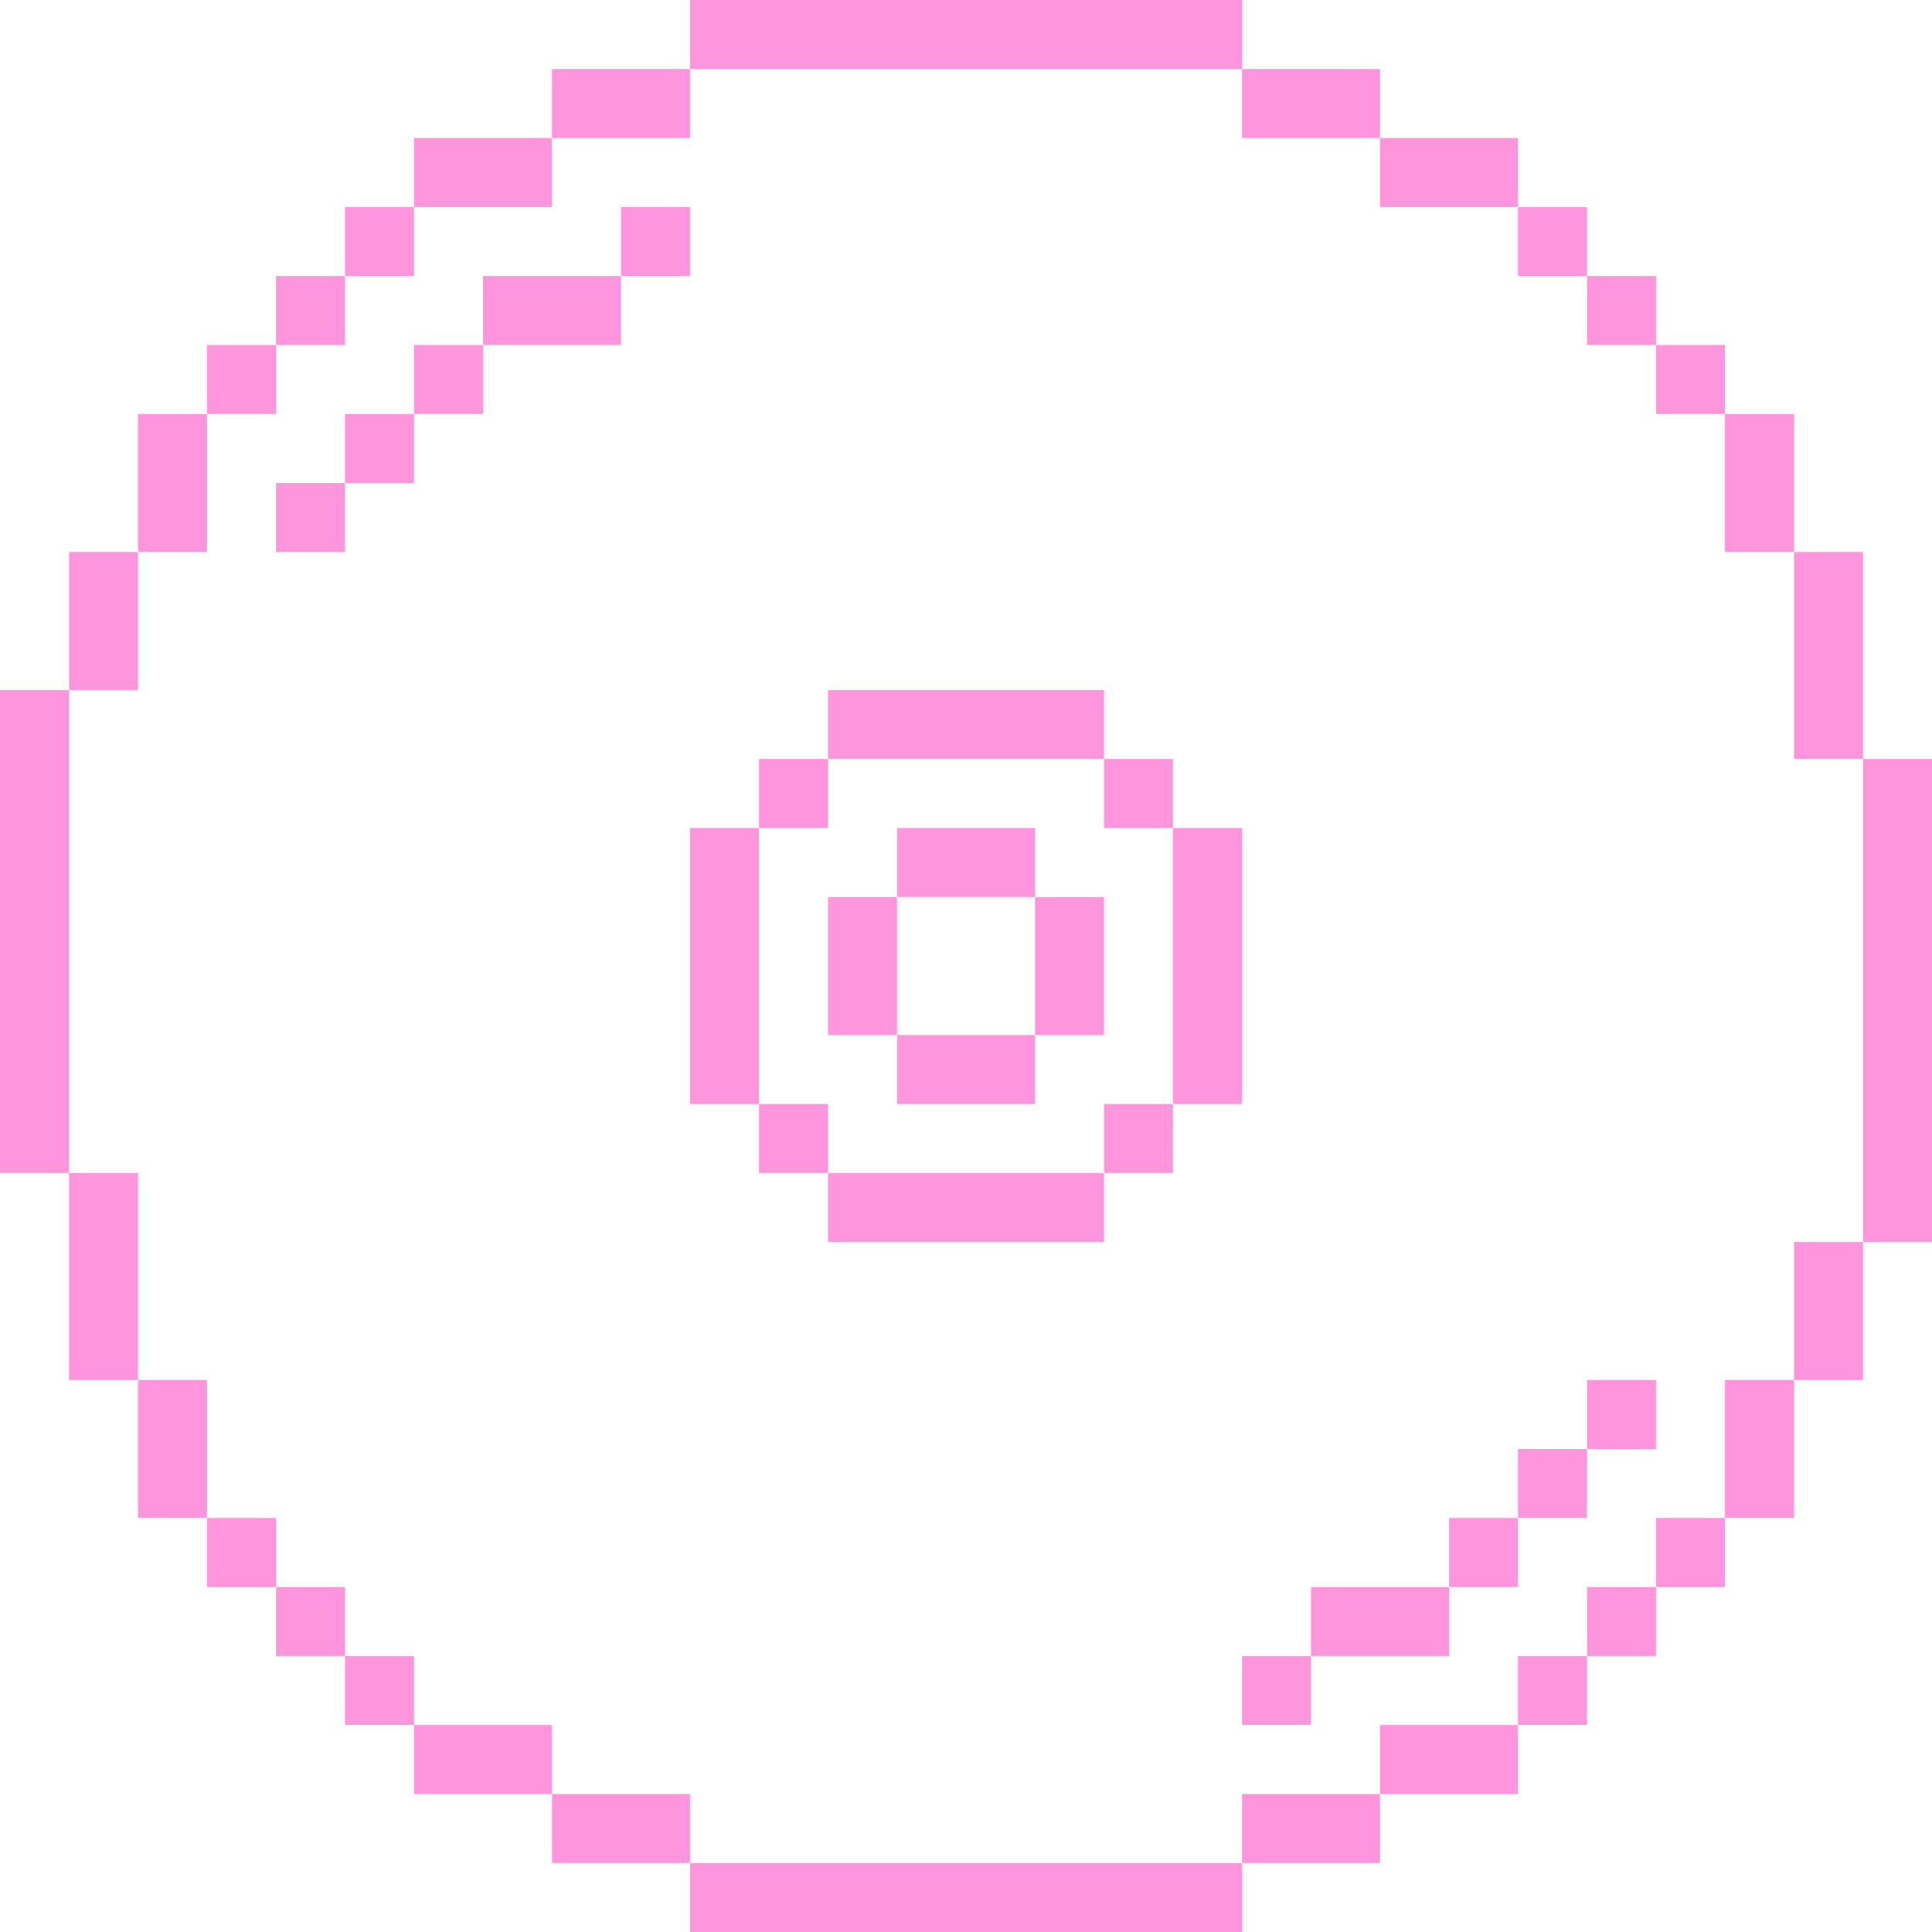
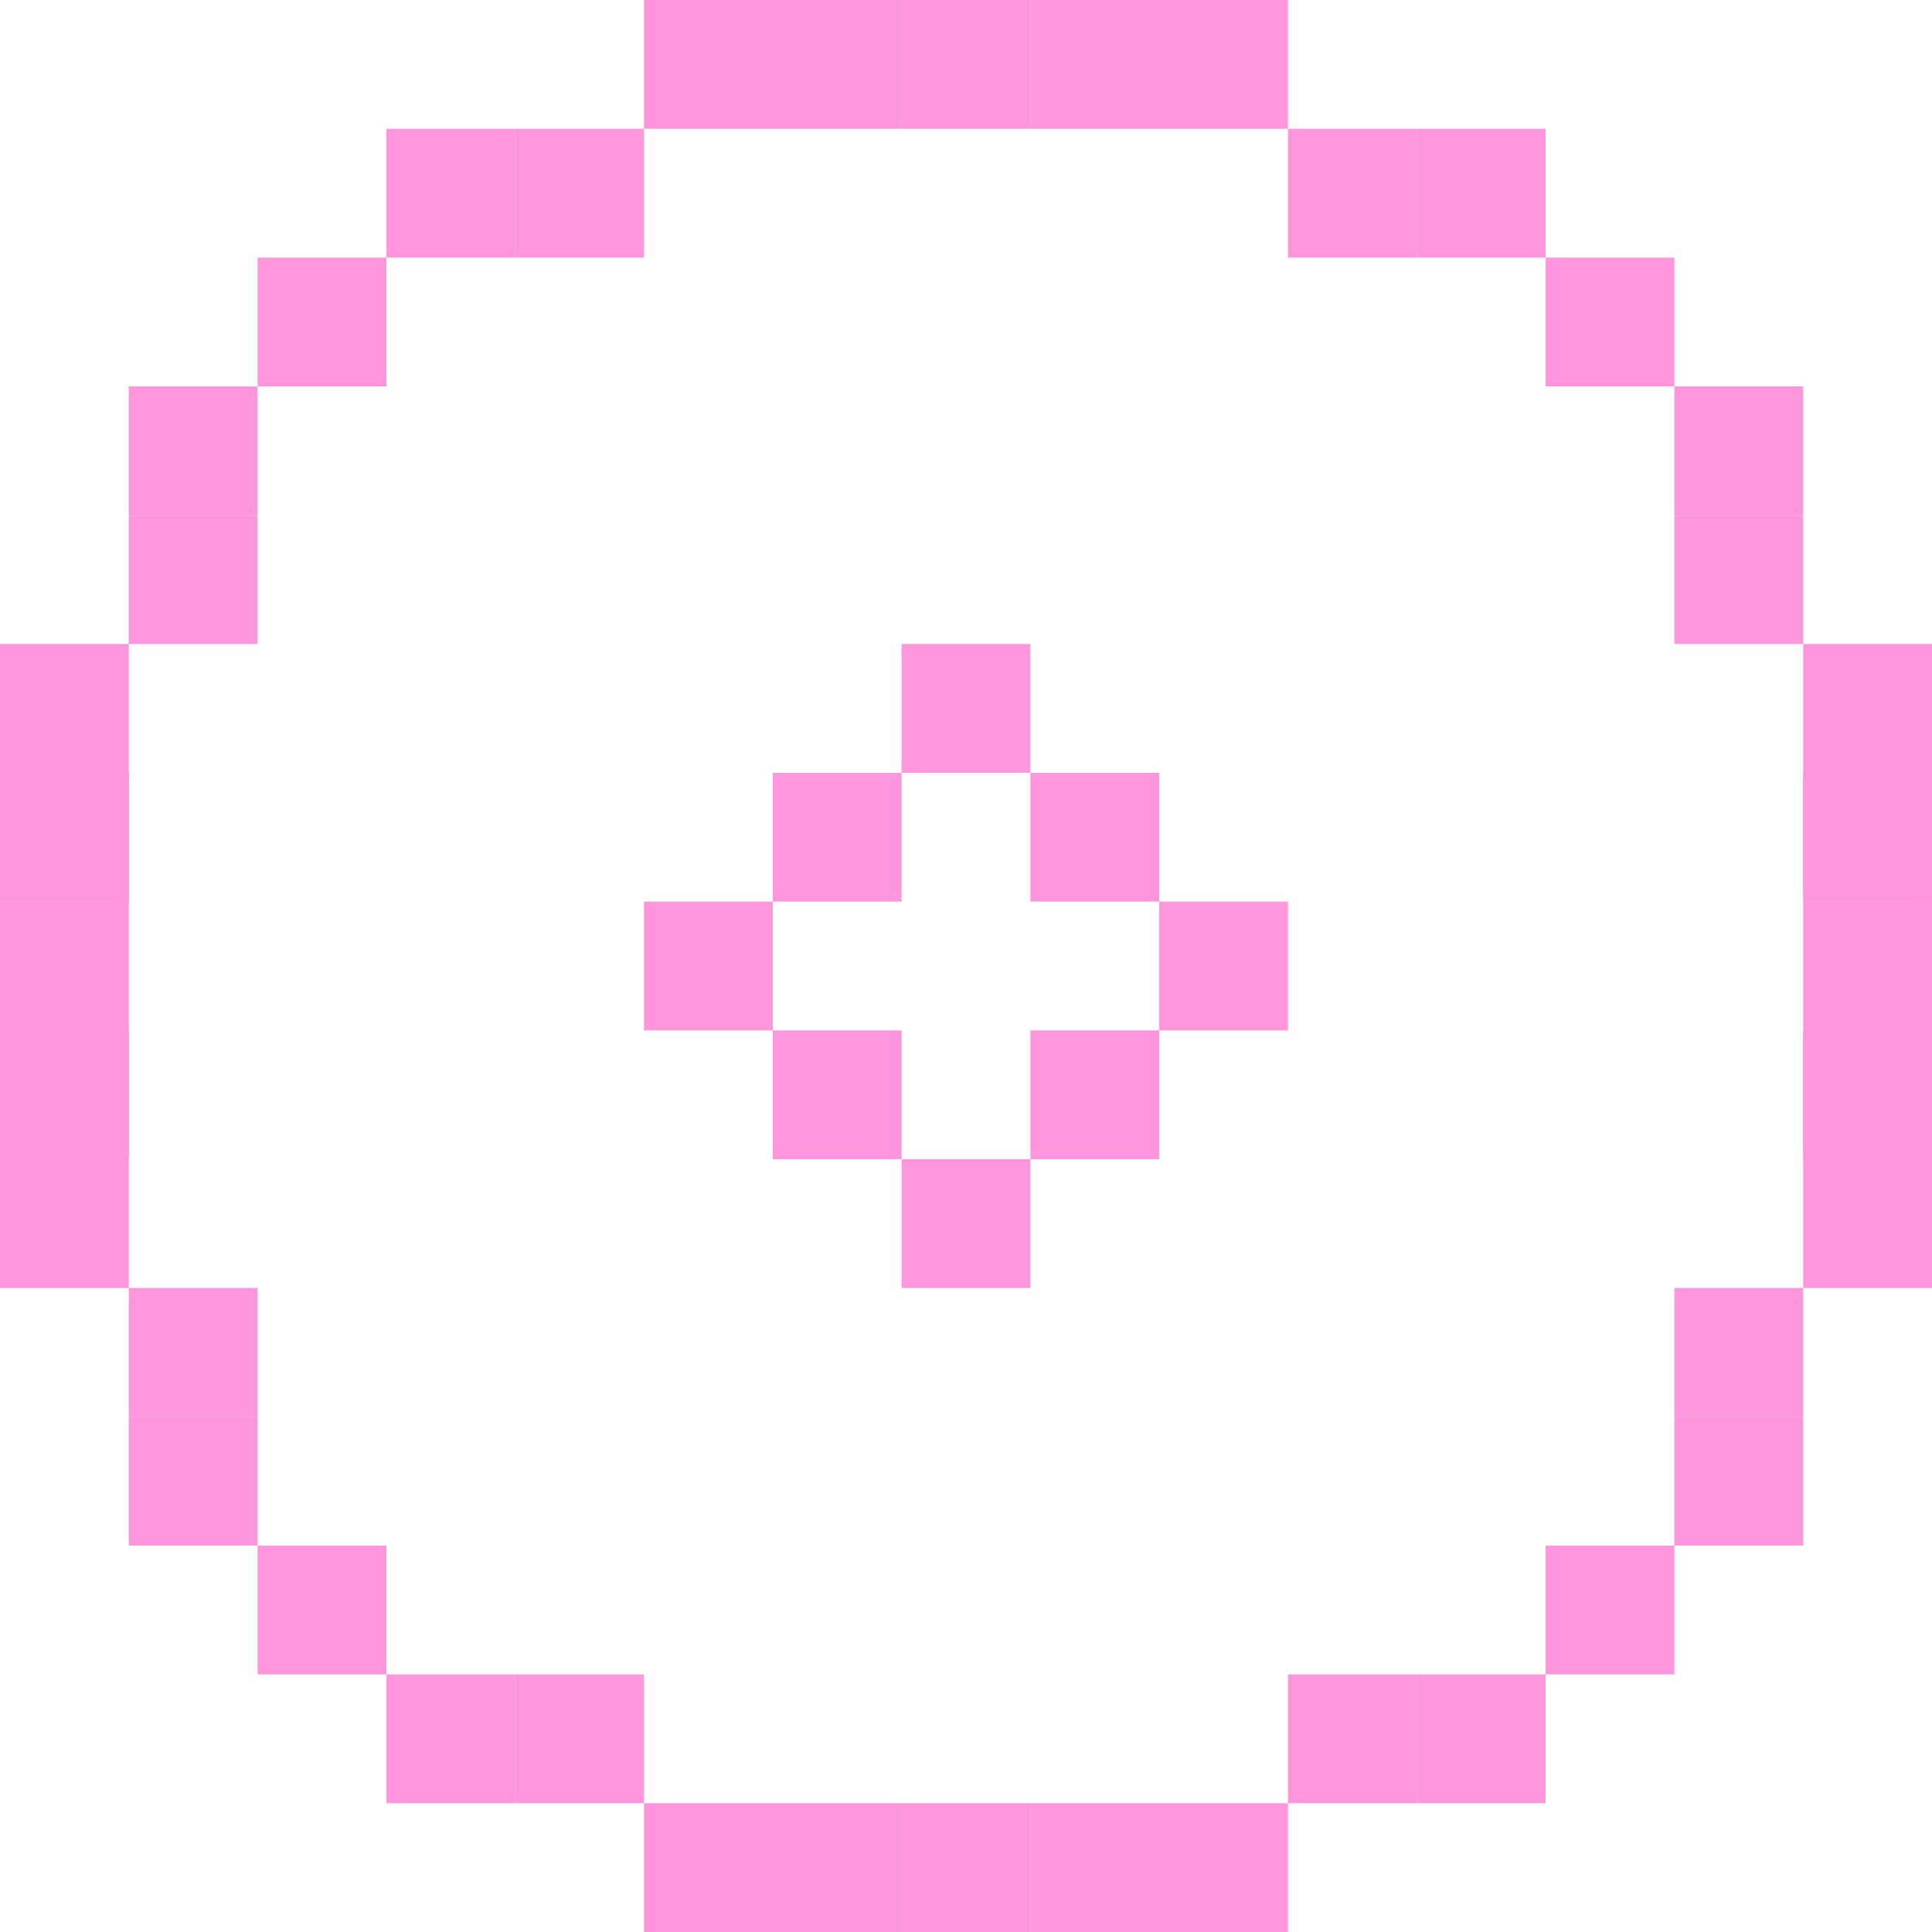
- <svg xmlns="http://www.w3.org/2000/svg" id="Layer_1" data-name="Layer 1" viewBox="0 0 56 56">
+ <svg xmlns="http://www.w3.org/2000/svg" id="Layer_1" data-name="Layer 1" viewBox="0 0 30 30">
  <defs>
    <style>
      .cls-1 {
        fill: #ff95dc;
      }
    </style>
  </defs>
  <g>
-     <rect class="cls-1" x="18" y="6" width="2" height="2" />
-     <polygon class="cls-1" points="14 8 14 10 16 10 18 10 18 8 16 8 14 8" />
-     <rect class="cls-1" x="12" y="10" width="2" height="2" />
-     <rect class="cls-1" x="10" y="12" width="2" height="2" />
-     <rect class="cls-1" x="8" y="14" width="2" height="2" />
-     <polygon class="cls-1" points="24 20 24 22 26 22 28 22 28 20 26 20 24 20" />
-     <rect class="cls-1" x="22" y="22" width="2" height="2" />
-     <polygon class="cls-1" points="20 26 20 28 20 30 20 32 22 32 22 30 22 28 22 26 22 24 20 24 20 26" />
-     <rect class="cls-1" x="26" y="24" width="2" height="2" />
-     <polygon class="cls-1" points="24 28 24 30 26 30 26 28 26 26 24 26 24 28" />
-     <rect class="cls-1" x="26" y="30" width="2" height="2" />
-     <rect class="cls-1" x="22" y="32" width="2" height="2" />
-     <polygon class="cls-1" points="26 36 28 36 28 34 26 34 24 34 24 36 26 36" />
-     <rect class="cls-1" x="10" y="6" width="2" height="2" />
-     <rect class="cls-1" x="8" y="8" width="2" height="2" />
-     <rect class="cls-1" x="6" y="10" width="2" height="2" />
-     <polygon class="cls-1" points="4 14 4 16 6 16 6 14 6 12 4 12 4 14" />
-     <polygon class="cls-1" points="2 18 2 20 4 20 4 18 4 16 2 16 2 18" />
-     <polygon class="cls-1" points="16 2 16 4 18 4 20 4 20 2 18 2 16 2" />
-     <polygon class="cls-1" points="12 4 12 6 14 6 16 6 16 4 14 4 12 4" />
-     <polygon class="cls-1" points="2 38 2 40 4 40 4 38 4 36 4 34 2 34 2 36 2 38" />
-     <polygon class="cls-1" points="4 44 6 44 6 42 6 40 4 40 4 42 4 44" />
-     <rect class="cls-1" x="6" y="44" width="2" height="2" />
-     <rect class="cls-1" x="8" y="46" width="2" height="2" />
-     <rect class="cls-1" x="10" y="48" width="2" height="2" />
-     <polygon class="cls-1" points="26 0 24 0 22 0 20 0 20 2 22 2 24 2 26 2 28 2 28 0 26 0" />
-     <polygon class="cls-1" points="0 22 0 24 0 26 0 28 0 30 0 32 0 34 2 34 2 32 2 30 2 28 2 26 2 24 2 22 2 20 0 20 0 22" />
-     <polygon class="cls-1" points="14 52 16 52 16 50 14 50 12 50 12 52 14 52" />
-     <polygon class="cls-1" points="18 54 20 54 20 52 18 52 16 52 16 54 18 54" />
-     <polygon class="cls-1" points="22 56 24 56 26 56 28 56 28 54 26 54 24 54 22 54 20 54 20 56 22 56" />
+     <g>
+       <g>
+         <rect class="cls-1" x="8" y="2" width="2" height="2" />
+         <rect class="cls-1" x="10" y="0" width="2" height="2" />
+         <rect class="cls-1" x="12" y="0" width="2" height="2" />
+         <rect class="cls-1" x="14" y="0" width="2" height="2" />
+         <rect class="cls-1" x="6" y="2" width="2" height="2" />
+         <rect class="cls-1" x="4" y="4" width="2" height="2" />
+         <rect class="cls-1" x="2" y="6" width="2" height="2" />
+         <rect class="cls-1" x="2" y="8" width="2" height="2" />
+         <rect class="cls-1" x="0" y="10" width="2" height="2" />
+         <rect class="cls-1" x="0" y="12" width="2" height="2" />
+       </g>
+       <rect class="cls-1" x="0" y="12" width="2" height="2" />
+     </g>
+     <g>
+       <g>
+         <rect class="cls-1" x="20" y="2" width="2" height="2" />
+         <rect class="cls-1" x="18" y="0" width="2" height="2" />
+         <rect class="cls-1" x="16" y="0" width="2" height="2" />
+         <rect class="cls-1" x="22" y="2" width="2" height="2" />
+         <rect class="cls-1" x="24" y="4" width="2" height="2" />
+         <rect class="cls-1" x="26" y="6" width="2" height="2" />
+         <rect class="cls-1" x="26" y="8" width="2" height="2" />
+         <rect class="cls-1" x="28" y="10" width="2" height="2" />
+         <rect class="cls-1" x="28" y="12" width="2" height="2" />
+       </g>
+       <rect class="cls-1" x="28" y="12" width="2" height="2" />
+       <rect class="cls-1" x="0" y="14" width="2" height="2" />
+       <rect class="cls-1" x="28" y="14" width="2" height="2" />
+     </g>
+     <g>
+       <g>
+         <rect class="cls-1" x="8" y="26" width="2" height="2" />
+         <rect class="cls-1" x="10" y="28" width="2" height="2" />
+         <rect class="cls-1" x="12" y="28" width="2" height="2" />
+         <rect class="cls-1" x="14" y="28" width="2" height="2" />
+         <rect class="cls-1" x="6" y="26" width="2" height="2" />
+         <rect class="cls-1" x="4" y="24" width="2" height="2" />
+         <rect class="cls-1" x="2" y="22" width="2" height="2" />
+         <rect class="cls-1" x="2" y="20" width="2" height="2" />
+         <rect class="cls-1" x="0" y="18" width="2" height="2" />
+         <rect class="cls-1" x="0" y="16" width="2" height="2" />
+       </g>
+       <rect class="cls-1" x="0" y="16" width="2" height="2" />
+     </g>
+     <g>
+       <g>
+         <rect class="cls-1" x="20" y="26" width="2" height="2" />
+         <rect class="cls-1" x="18" y="28" width="2" height="2" />
+         <rect class="cls-1" x="16" y="28" width="2" height="2" />
+         <rect class="cls-1" x="22" y="26" width="2" height="2" />
+         <rect class="cls-1" x="24" y="24" width="2" height="2" />
+         <rect class="cls-1" x="26" y="22" width="2" height="2" />
+         <rect class="cls-1" x="26" y="20" width="2" height="2" />
+         <rect class="cls-1" x="28" y="18" width="2" height="2" />
+         <rect class="cls-1" x="28" y="16" width="2" height="2" />
+       </g>
+       <rect class="cls-1" x="28" y="16" width="2" height="2" />
+     </g>
  </g>
  <g>
-     <rect class="cls-1" x="36" y="48" width="2" height="2" />
-     <polygon class="cls-1" points="42 48 42 46 40 46 38 46 38 48 40 48 42 48" />
-     <rect class="cls-1" x="42" y="44" width="2" height="2" />
-     <rect class="cls-1" x="44" y="42" width="2" height="2" />
-     <rect class="cls-1" x="46" y="40" width="2" height="2" />
-     <polygon class="cls-1" points="32 36 32 34 30 34 28 34 28 36 30 36 32 36" />
-     <rect class="cls-1" x="32" y="32" width="2" height="2" />
-     <polygon class="cls-1" points="36 30 36 28 36 26 36 24 34 24 34 26 34 28 34 30 34 32 36 32 36 30" />
-     <rect class="cls-1" x="28" y="30" width="2" height="2" />
-     <polygon class="cls-1" points="32 28 32 26 30 26 30 28 30 30 32 30 32 28" />
-     <rect class="cls-1" x="28" y="24" width="2" height="2" />
-     <rect class="cls-1" x="32" y="22" width="2" height="2" />
-     <polygon class="cls-1" points="30 20 28 20 28 22 30 22 32 22 32 20 30 20" />
-     <rect class="cls-1" x="44" y="48" width="2" height="2" />
-     <rect class="cls-1" x="46" y="46" width="2" height="2" />
-     <rect class="cls-1" x="48" y="44" width="2" height="2" />
-     <polygon class="cls-1" points="52 42 52 40 50 40 50 42 50 44 52 44 52 42" />
-     <polygon class="cls-1" points="54 38 54 36 52 36 52 38 52 40 54 40 54 38" />
-     <polygon class="cls-1" points="40 54 40 52 38 52 36 52 36 54 38 54 40 54" />
-     <polygon class="cls-1" points="44 52 44 50 42 50 40 50 40 52 42 52 44 52" />
-     <polygon class="cls-1" points="54 18 54 16 52 16 52 18 52 20 52 22 54 22 54 20 54 18" />
-     <polygon class="cls-1" points="52 12 50 12 50 14 50 16 52 16 52 14 52 12" />
-     <rect class="cls-1" x="48" y="10" width="2" height="2" />
-     <rect class="cls-1" x="46" y="8" width="2" height="2" />
-     <rect class="cls-1" x="44" y="6" width="2" height="2" />
-     <polygon class="cls-1" points="30 56 32 56 34 56 36 56 36 54 34 54 32 54 30 54 28 54 28 56 30 56" />
-     <polygon class="cls-1" points="56 34 56 32 56 30 56 28 56 26 56 24 56 22 54 22 54 24 54 26 54 28 54 30 54 32 54 34 54 36 56 36 56 34" />
-     <polygon class="cls-1" points="42 4 40 4 40 6 42 6 44 6 44 4 42 4" />
-     <polygon class="cls-1" points="38 2 36 2 36 4 38 4 40 4 40 2 38 2" />
-     <polygon class="cls-1" points="34 0 32 0 30 0 28 0 28 2 30 2 32 2 34 2 36 2 36 0 34 0" />
+     <rect class="cls-1" x="14" y="10" width="2" height="2" />
+     <rect class="cls-1" x="12" y="12" width="2" height="2" />
+     <rect class="cls-1" x="16" y="12" width="2" height="2" />
+     <rect class="cls-1" x="10" y="14" width="2" height="2" />
+     <rect class="cls-1" x="18" y="14" width="2" height="2" />
+     <rect class="cls-1" x="12" y="16" width="2" height="2" />
+     <rect class="cls-1" x="16" y="16" width="2" height="2" />
+     <rect class="cls-1" x="14" y="18" width="2" height="2" />
  </g>
</svg>
